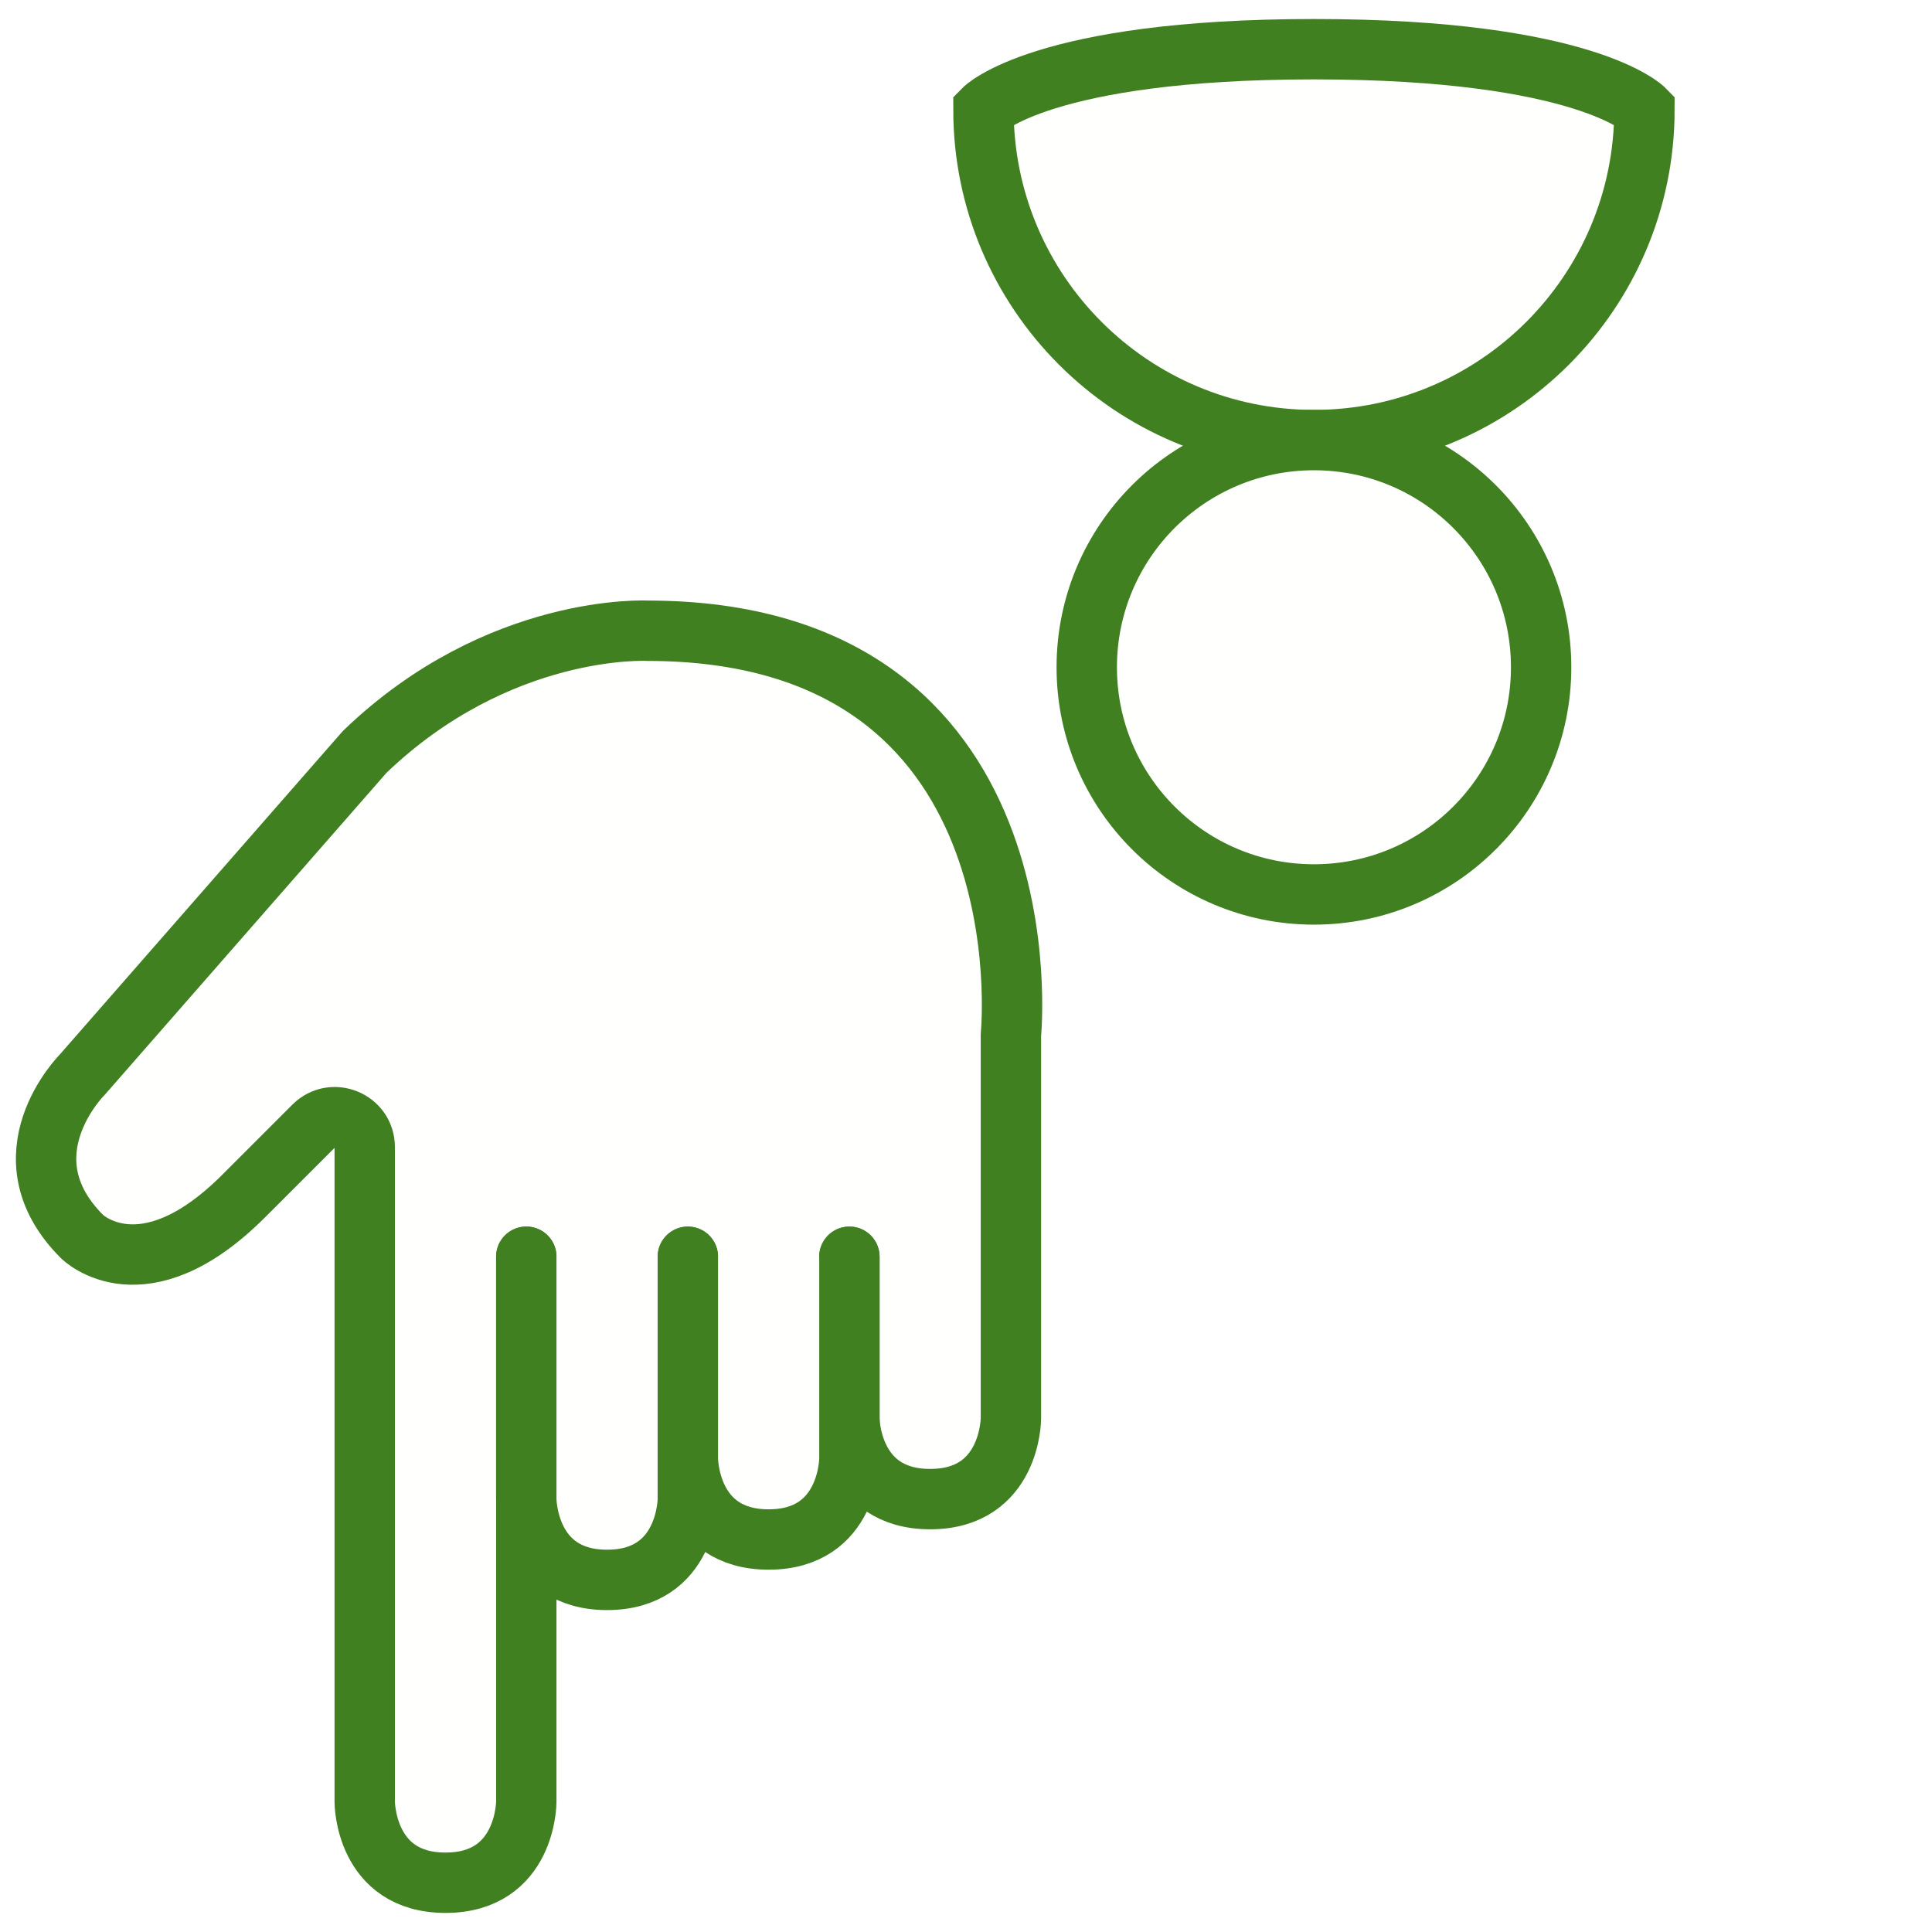
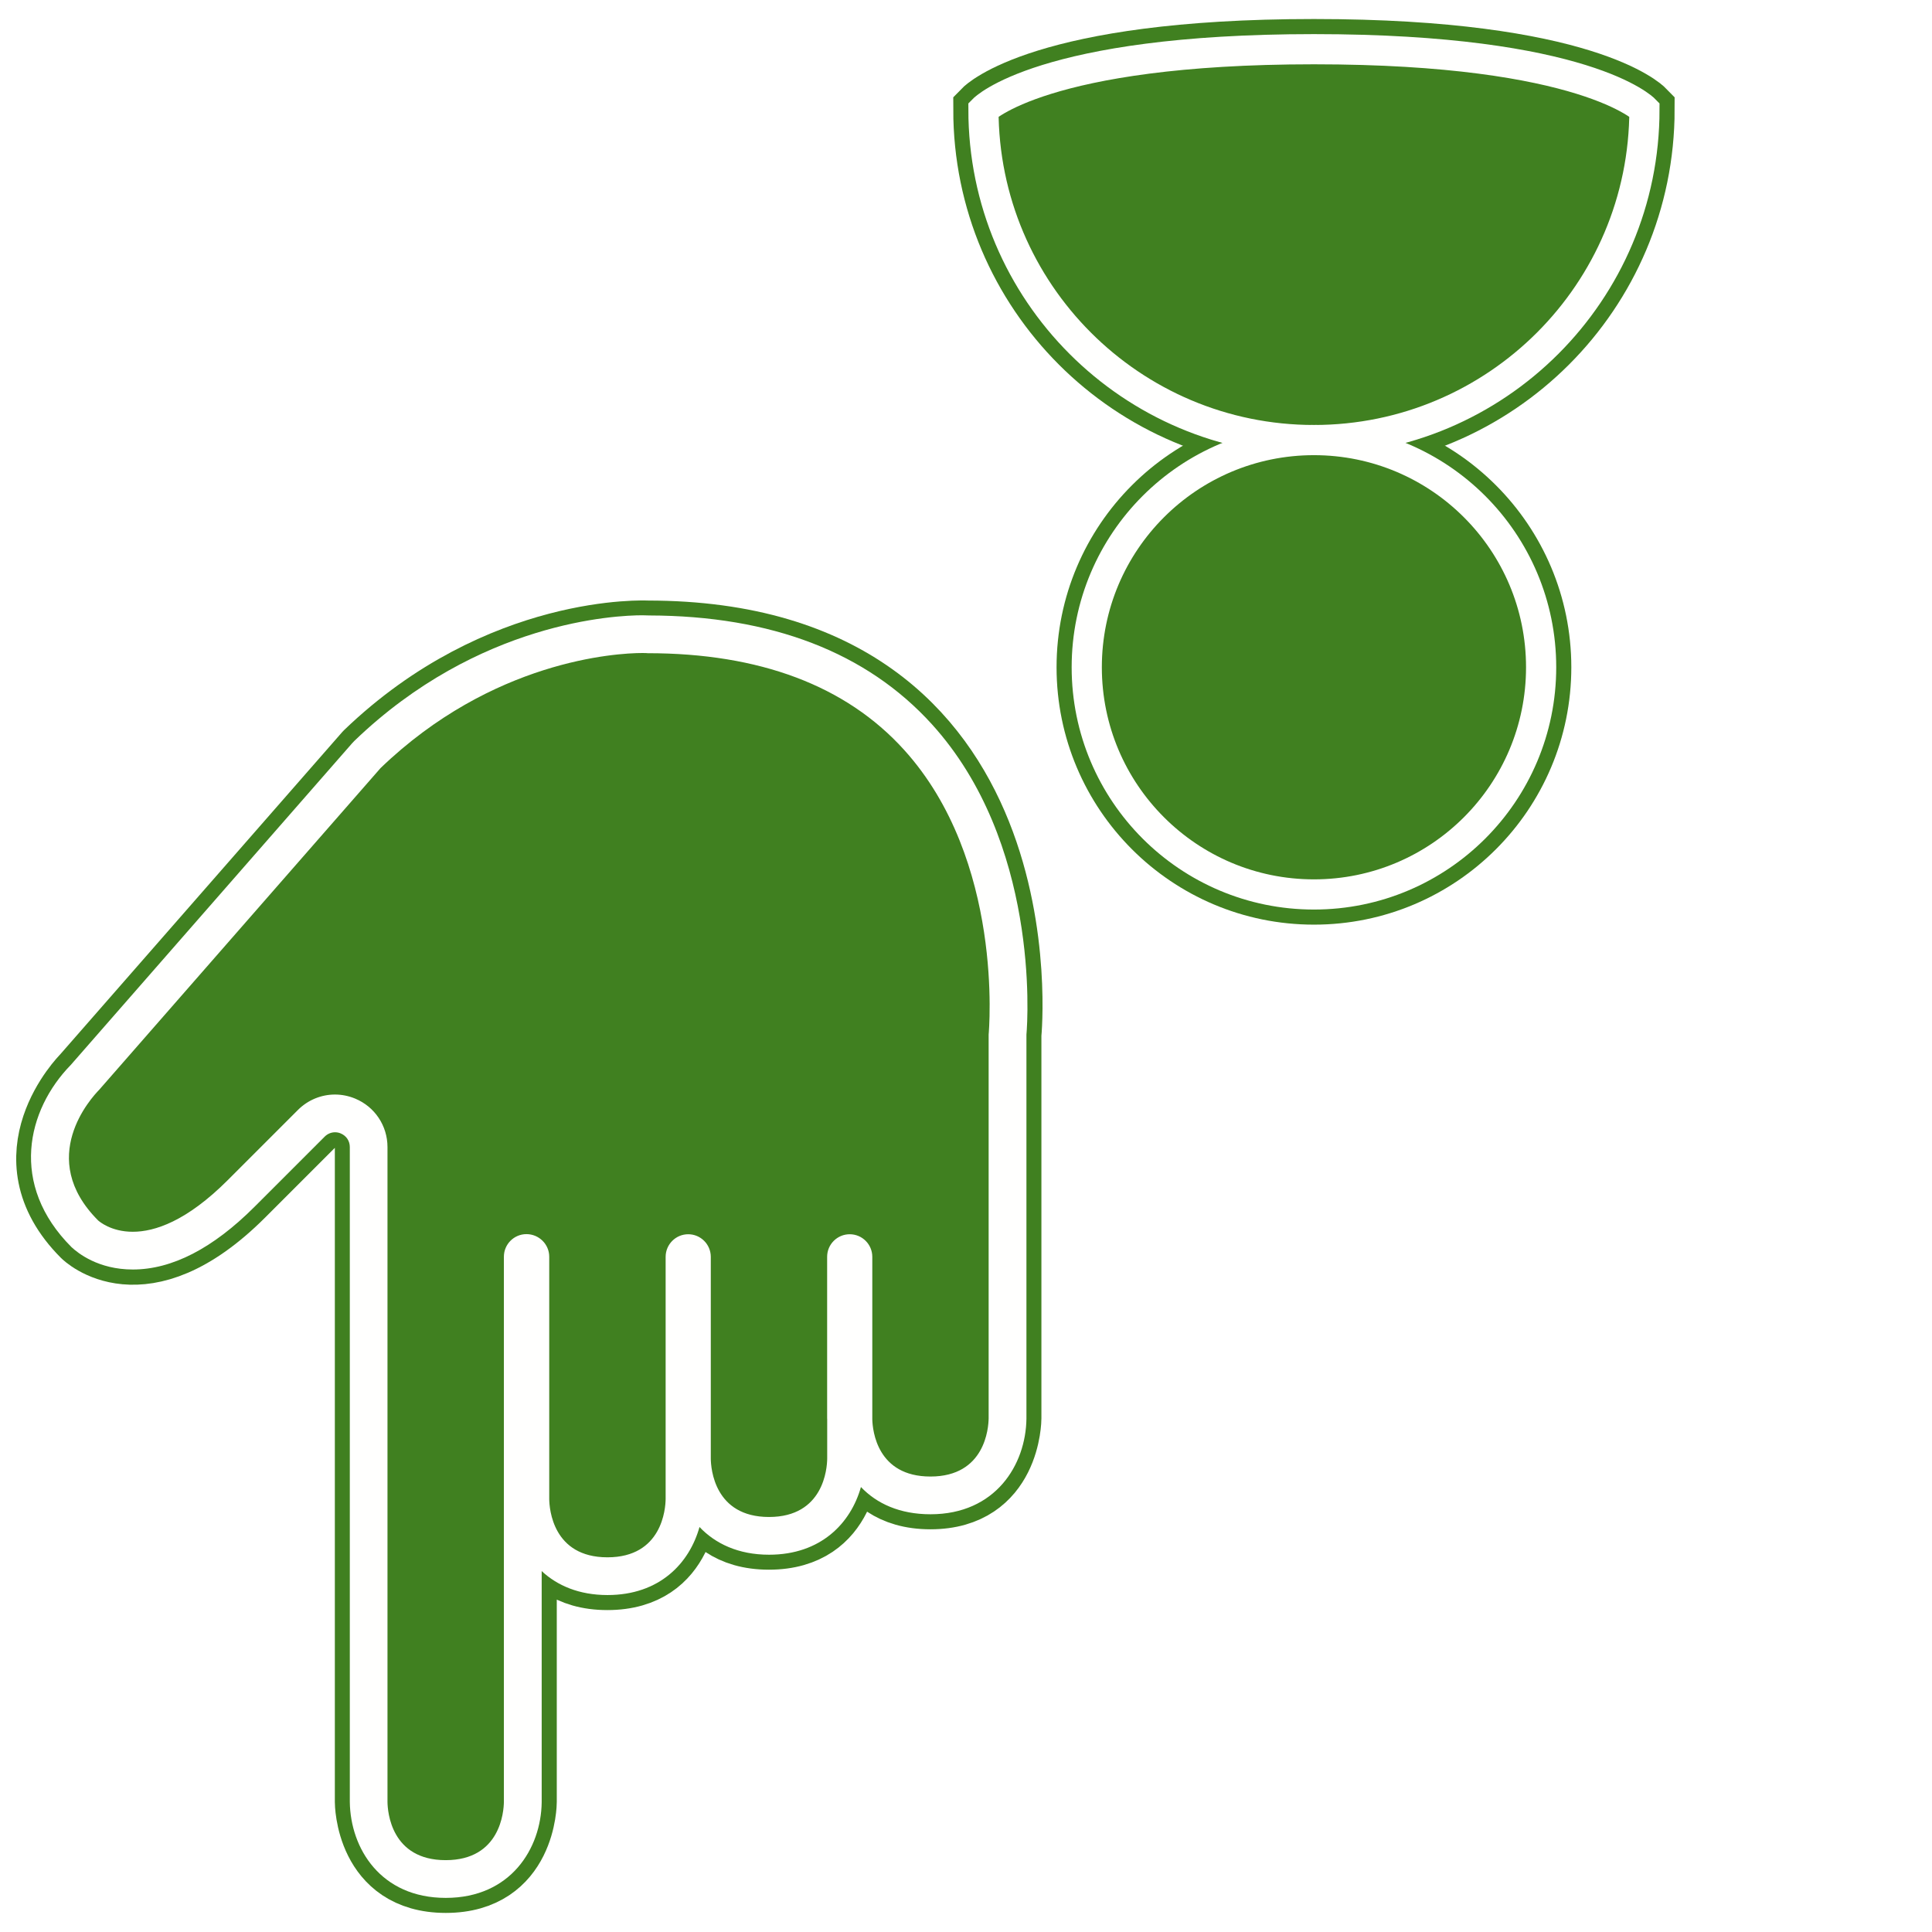
<svg xmlns="http://www.w3.org/2000/svg" version="1.1" id="Layer_2" x="0px" y="0px" viewBox="0 0 32 32" style="enable-background:new 0 0 32 32;" xml:space="preserve">
-   <path style="fill:#FFFFFE;stroke:#408020;stroke-miterlimit:10;" d="M27.237,1.815c0,3.023-2.451,5.474-5.474,5.474  s-5.474-2.451-5.474-5.474c0,0,0.974-1,5.474-1S27.237,1.815,27.237,1.815z" />
-   <circle style="fill:#FFFFFE;stroke:#408020;stroke-miterlimit:10;" cx="21.763" cy="11.052" r="3.763" />
  <g>
-     <path style="fill:#FFFFFE;stroke:#408020;stroke-linecap:round;stroke-linejoin:round;stroke-miterlimit:10;" d="M14.068,20.816   v2.676c0,0,0,1.338,1.338,1.338s1.338-1.338,1.338-1.338v-6.355c0,0,0.669-6.69-6.021-6.69c0,0-2.461-0.131-4.683,2.007   l-4.682,5.351c0,0-1.338,1.338,0,2.676c0,0,1.003,1.003,2.676-0.669l1.162-1.162c0.312-0.312,0.845-0.091,0.845,0.35v10.846   c0,0,0,1.338,1.338,1.338s1.338-1.338,1.338-1.338v-9.031" />
-     <path style="fill:#FFFFFE;stroke:#408020;stroke-linecap:round;stroke-linejoin:round;stroke-miterlimit:10;" d="M8.717,20.816   v4.014c0,0,0,1.338,1.338,1.338s1.338-1.338,1.338-1.338v-4.014" />
-     <path style="fill:#FFFFFE;stroke:#408020;stroke-linecap:round;stroke-linejoin:round;stroke-miterlimit:10;" d="M11.393,20.816   v3.345c0,0,0,1.338,1.338,1.338s1.338-1.338,1.338-1.338v-3.345" />
+     <path style="fill:none;stroke:#408020;stroke-miterlimit:10;" d="M27.237,1.815c0,3.023-2.451,5.474-5.474,5.474   s-5.474-2.451-5.474-5.474c0,0,0.974-1,5.474-1S27.237,1.815,27.237,1.815z" />
+     <circle style="fill:none;stroke:#408020;stroke-miterlimit:10;" cx="21.763" cy="11.052" r="3.763" />
+   </g>
+   <g>
+     <path style="fill:#408020;stroke:#FFFFFE;stroke-width:0.5;stroke-miterlimit:10;" d="M27.237,1.815   c0,3.023-2.451,5.474-5.474,5.474s-5.474-2.451-5.474-5.474c0,0,0.974-1,5.474-1S27.237,1.815,27.237,1.815z" />
+     <circle style="fill:#408020;stroke:#FFFFFE;stroke-width:0.5;stroke-miterlimit:10;" cx="21.763" cy="11.052" r="3.763" />
+   </g>
+   <g>
+     <g>
+       <path style="fill:none;stroke:#408020;stroke-linecap:round;stroke-linejoin:round;stroke-miterlimit:10;" d="M8.722,20.816v4.014    c0,0,0,1.338,1.338,1.338s1.338-1.338,1.338-1.338v-4.014v3.345c0,0,0,1.338,1.338,1.338s1.338-1.338,1.338-1.338v-3.345h-0.001    v2.676c0,0,0,1.338,1.338,1.338s1.338-1.338,1.338-1.338v-6.355c0,0,0.669-6.69-6.021-6.69c0,0-2.461-0.131-4.683,2.007    l-4.682,5.351c0,0-1.338,1.338,0,2.676c0,0,1.003,1.003,2.676-0.669l1.162-1.162c0.312-0.312,0.845-0.091,0.845,0.35v10.846    c0,0,0,1.338,1.338,1.338s1.338-1.338,1.338-1.338L8.722,20.816" />
+     </g>
+     <g>
+       <g>
+         <path style="fill:#408020;" d="M7.382,31.123c-0.871,0-1.269-0.639-1.276-1.272V18.999c0-0.227-0.135-0.428-0.343-0.514     c-0.069-0.029-0.141-0.043-0.214-0.043c-0.147,0-0.287,0.058-0.392,0.163l-1.162,1.162c-0.628,0.629-1.232,0.947-1.795,0.947     c-0.465,0-0.734-0.223-0.783-0.268c-0.956-0.955-0.593-2.004,0.004-2.615l4.647-5.314c1.99-1.917,4.159-2.013,4.574-2.013     c0.021,0,0.127,0.004,0.148,0.009c0.01,0,0.021,0,0.031,0c1.87,0,3.365,0.572,4.383,1.694c1.681,1.852,1.508,4.638,1.483,4.95     v6.333c-0.008,0.639-0.405,1.278-1.276,1.278c-0.917,0-1.26-0.673-1.275-1.25v-2.701l-0.123-0.001l0.001,3.344     c-0.008,0.639-0.405,1.278-1.276,1.278s-1.269-0.639-1.277-1.272v-3.349h-0.123v4.011c-0.008,0.639-0.405,1.278-1.276,1.278     s-1.269-0.639-1.276-1.272v-4.018l-0.127-0.001v9.029C8.651,30.483,8.253,31.123,7.382,31.123z" />
+         <path style="fill:#FFFFFE;" d="M10.641,10.816c0.052,0,0.082,0.002,0.086,0.003c1.855,0,3.284,0.538,4.245,1.598     c1.662,1.832,1.408,4.654,1.403,4.719v6.354c-0.002,0.161-0.058,0.966-0.964,0.966c-0.883,0-0.958-0.76-0.963-0.946v-2.693     c0-0.206-0.167-0.374-0.374-0.374c-0.206,0-0.374,0.167-0.374,0.373c0,0.001,0,0.001,0,0.001v2.676     c0,0.004,0.001,0.008,0.001,0.012v0.655c-0.002,0.161-0.058,0.966-0.964,0.966s-0.962-0.805-0.964-0.964v-3.345c0,0,0,0,0-0.001     c-0.001-0.206-0.168-0.373-0.374-0.373s-0.373,0.167-0.374,0.373c-0.001,0-0.001,0-0.001,0s0,0,0.001,0v3.345v0.667     c-0.002,0.161-0.058,0.966-0.964,0.966s-0.962-0.805-0.964-0.964v-4.014v-0.001c0-0.206-0.17-0.374-0.377-0.374     s-0.374,0.168-0.374,0.374v4.014v5.015c-0.002,0.161-0.058,0.966-0.964,0.966s-0.962-0.805-0.964-0.964V18.999     c0-0.353-0.21-0.668-0.536-0.803c-0.109-0.045-0.222-0.067-0.334-0.067c-0.226,0-0.447,0.089-0.613,0.255l-1.162,1.162     c-0.682,0.682-1.211,0.856-1.574,0.856s-0.559-0.175-0.573-0.187c-1.035-1.034-0.108-2.037,0.017-2.165l4.66-5.328     C8.154,10.941,10.2,10.816,10.641,10.816 M10.641,10.191L10.641,10.191c-0.436,0-2.714,0.1-4.771,2.08     c-0.013,0.012-0.025,0.025-0.037,0.039l-4.66,5.328c-0.728,0.745-1.024,1.984,0.012,3.019c0.107,0.099,0.443,0.37,1.015,0.37     c0.649,0,1.327-0.35,2.016-1.039l1.162-1.162c0.046-0.046,0.107-0.072,0.171-0.072c0.032,0,0.064,0.006,0.094,0.019     c0.094,0.039,0.151,0.125,0.151,0.226v10.847c0.01,0.769,0.511,1.589,1.589,1.589s1.579-0.821,1.589-1.583v-3.83     c0.258,0.24,0.619,0.397,1.09,0.397c0.863,0,1.356-0.526,1.524-1.127c0.261,0.275,0.642,0.459,1.152,0.459     c0.86,0,1.353-0.523,1.522-1.121c0.26,0.273,0.641,0.451,1.152,0.451c1.078,0,1.579-0.821,1.589-1.583v-6.362     c0.025-0.278,0.206-3.186-1.565-5.139c-1.08-1.191-2.656-1.798-4.683-1.803C10.723,10.192,10.687,10.191,10.641,10.191     L10.641,10.191L10.641,10.191z" />
+       </g>
+     </g>
  </g>
</svg>
